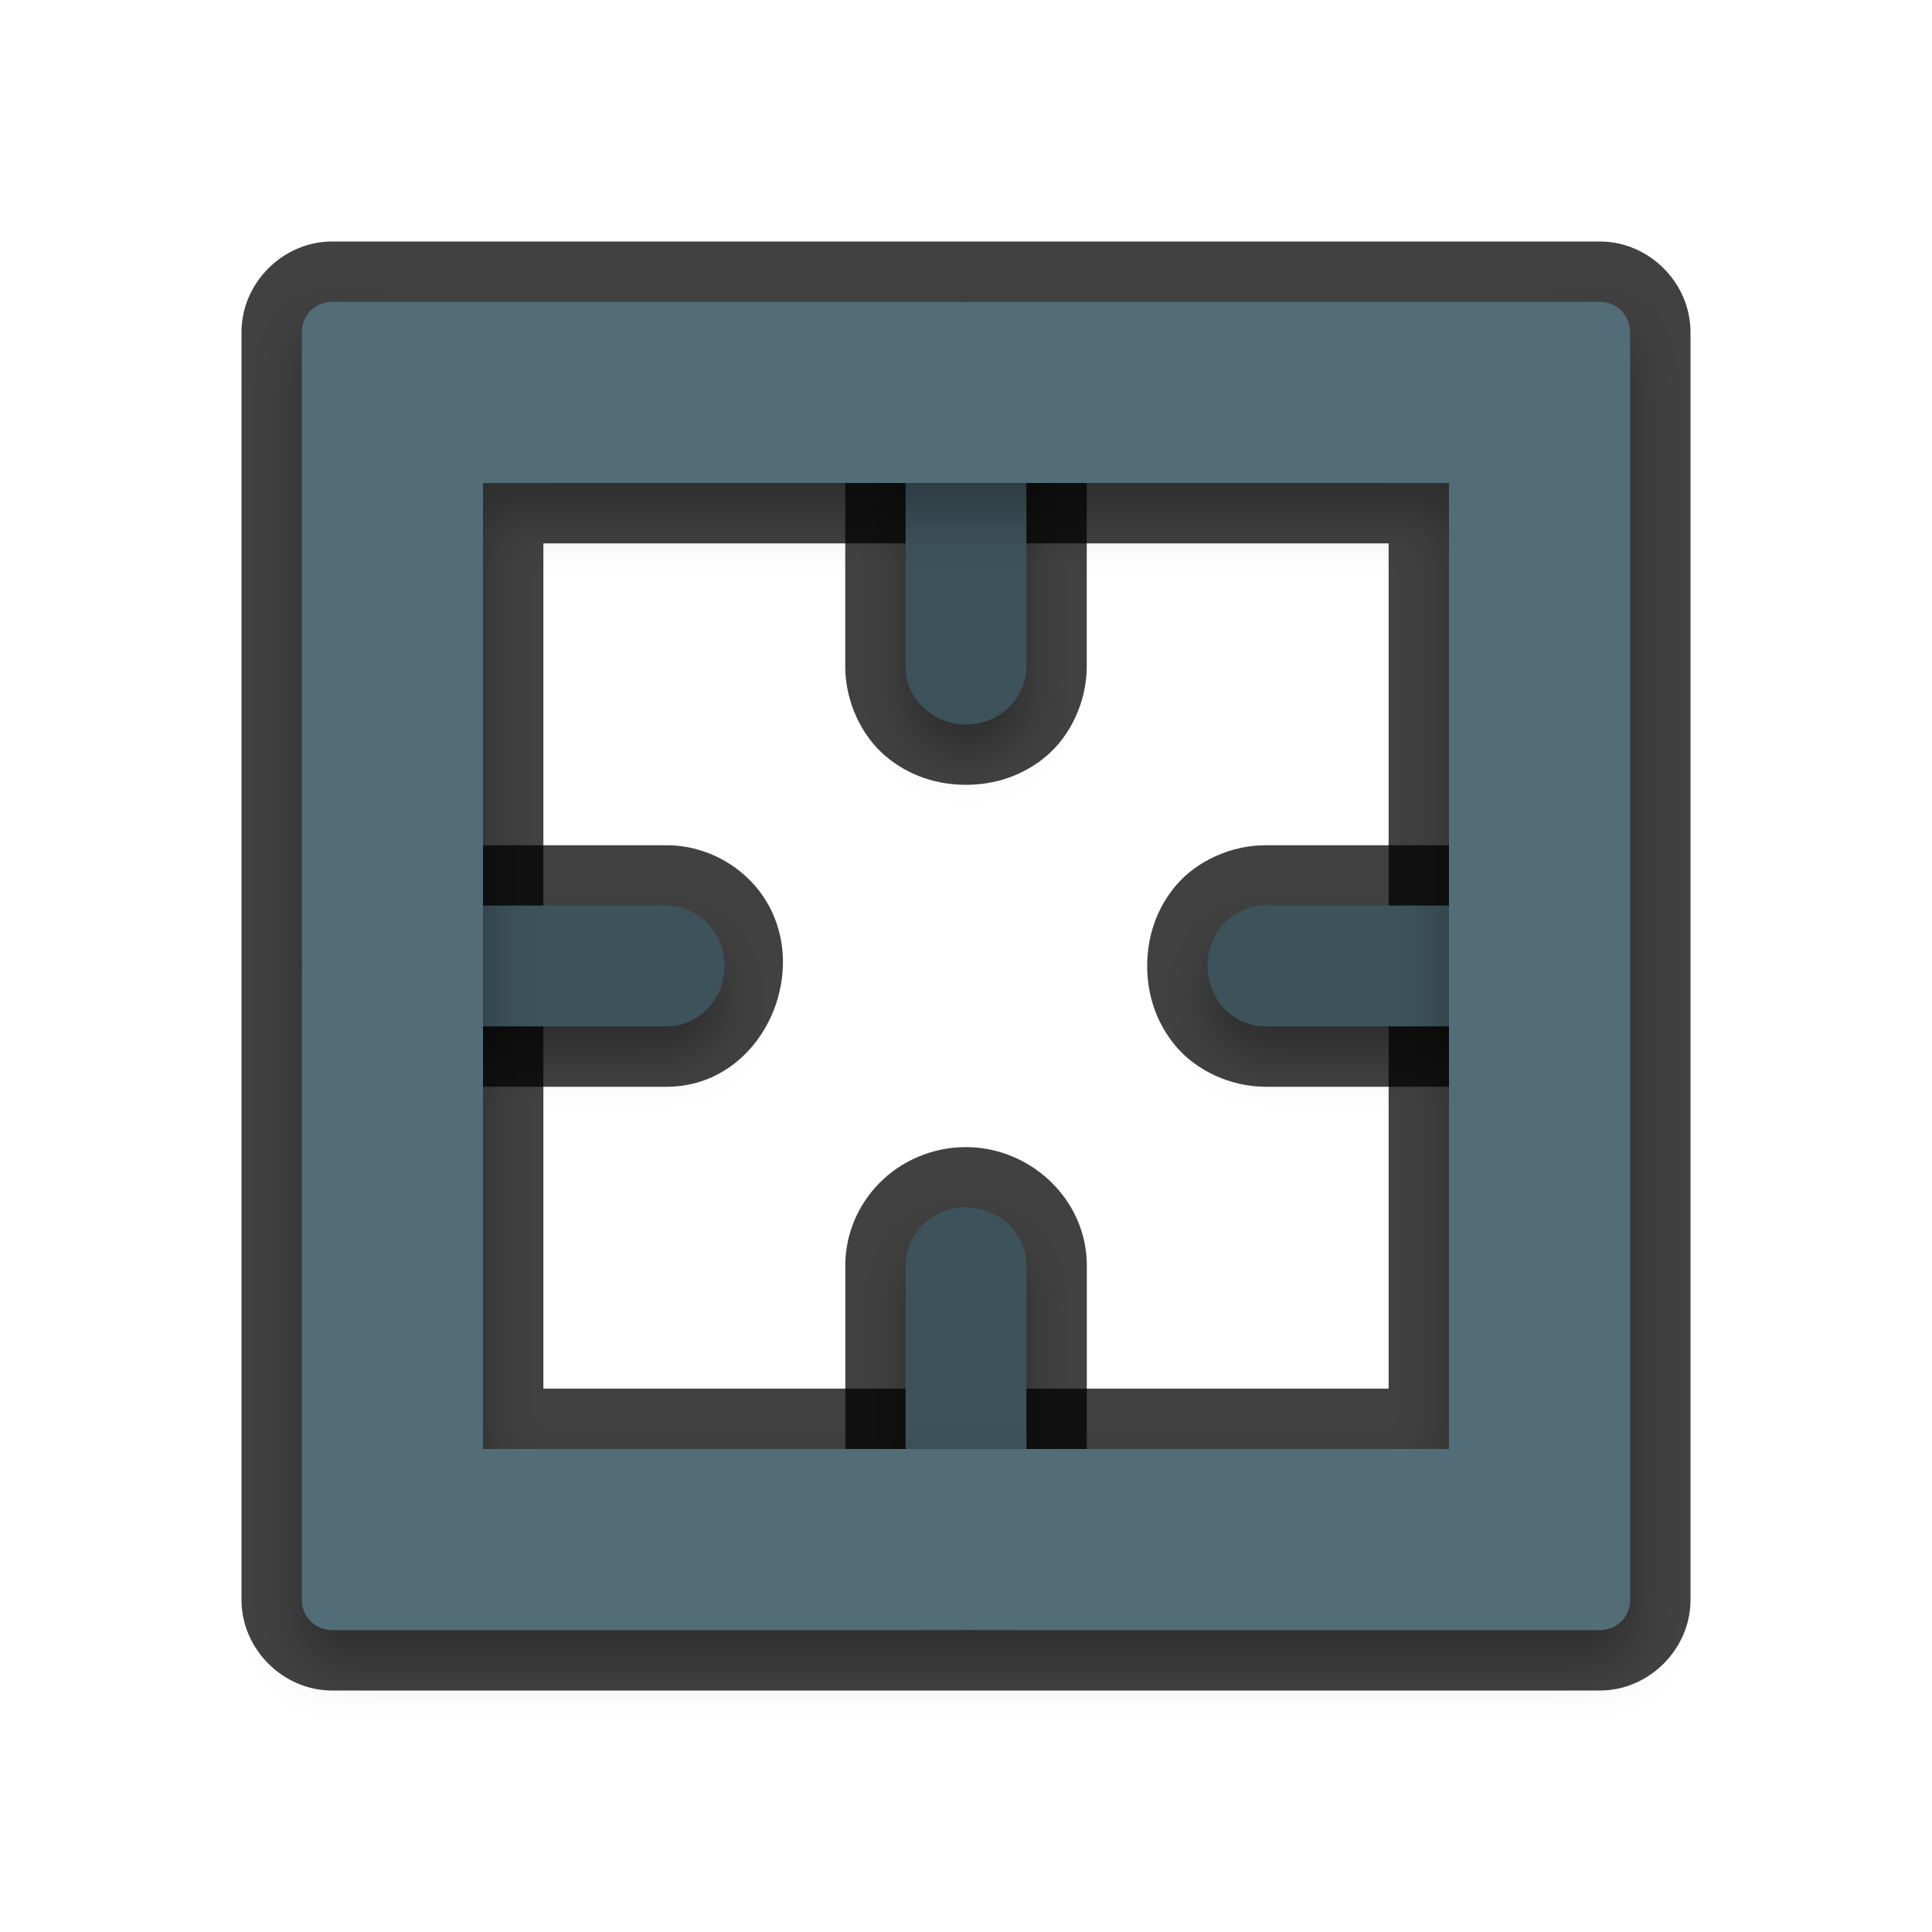
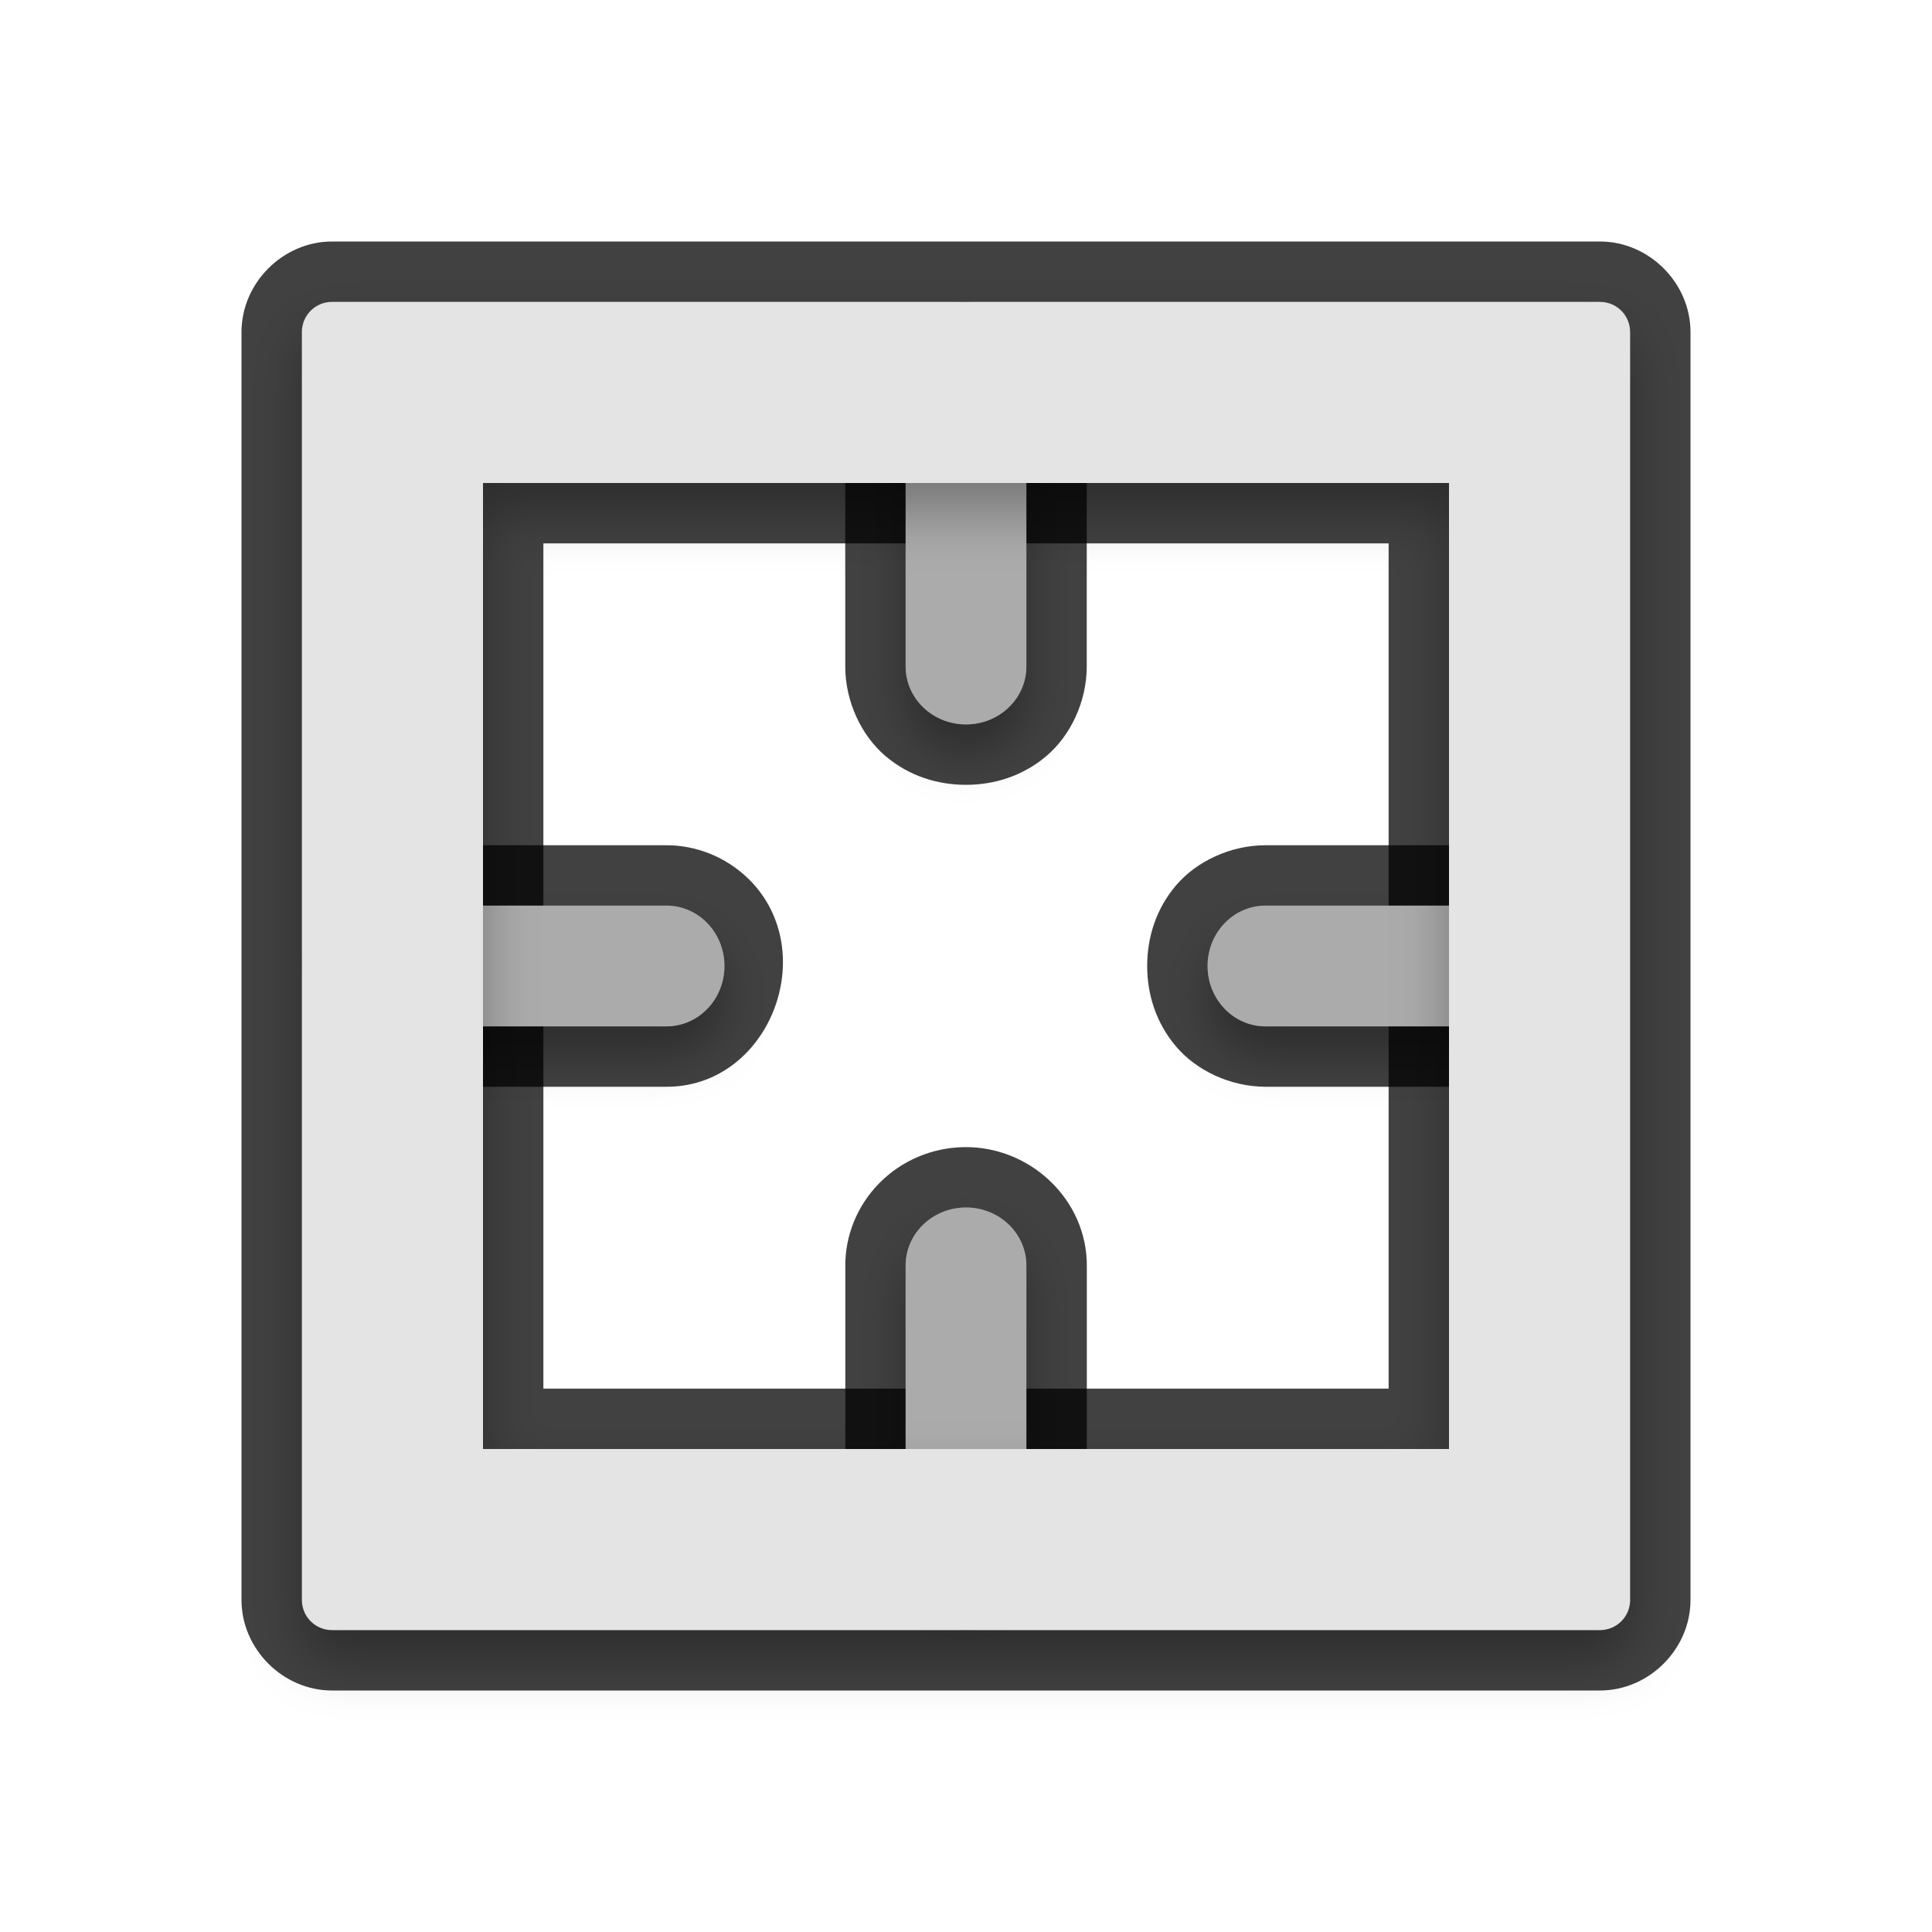
<svg xmlns="http://www.w3.org/2000/svg" id="svg5327" width="32" height="32" version="1.1">
  <defs id="defs5329">
    <filter id="filter987" style="color-interpolation-filters:sRGB" width="1.096" height="1.096" x="-.05" y="-.05">
      <feGaussianBlur id="feGaussianBlur989" stdDeviation=".28" />
    </filter>
    <filter id="filter1003" style="color-interpolation-filters:sRGB" width="1.096" height="1.096" x="-0.048" y="-0.048">
      <feGaussianBlur id="feGaussianBlur1005" stdDeviation=".16" />
    </filter>
    <filter id="filter1027" style="color-interpolation-filters:sRGB" width="1.096" height="1.096" x="-0.048" y="-0.048">
      <feGaussianBlur id="feGaussianBlur1029" stdDeviation=".15" />
    </filter>
    <filter id="filter878" style="color-interpolation-filters:sRGB" width="1.096" height="1.096" x="-0.048" y="-0.048">
      <feGaussianBlur id="feGaussianBlur880" stdDeviation=".3" />
    </filter>
    <filter style="color-interpolation-filters:sRGB" id="filter2613" x="-0.048" y="-0.048" width="1.096" height="1.096">
      <feGaussianBlur stdDeviation="0.44" id="feGaussianBlur2615" />
    </filter>
    <filter style="color-interpolation-filters:sRGB" id="filter2617" x="-0.046" y="-0.046" width="1.091" height="1.091">
      <feGaussianBlur stdDeviation="0.381" id="feGaussianBlur2619" />
    </filter>
  </defs>
  <path style="color:#000000;fill:#010101;stroke-linecap:round;-inkscape-stroke:none;opacity:0.75;fill-opacity:1" d="M 15.969,5 C 15.442,5.008 14.936,5.218 14.562,5.598 14.201,5.964 13.993,6.466 14,6.986 v 4.053 c -2.9e-5,0.58 0.267,1.143 0.662,1.48 0.396,0.338 0.873,0.48 1.336,0.48 0.463,4.52e-4 0.939,-0.141 1.336,-0.479 0.397,-0.337 0.665,-0.898 0.666,-1.479 v -0.002 -4.053 C 18.017,5.873 17.061,4.983 15.969,5 Z M 6.961,14 C 6.381,14 5.818,14.267 5.48,14.662 5.142,15.058 5,15.535 5,15.998 5,16.461 5.141,16.937 5.479,17.334 5.816,17.731 6.377,17.999 6.957,18 h 0.002 4.053 c 1.727,0.026 2.608,-2.236 1.391,-3.438 C 12.036,14.201 11.534,13.993 11.014,14 H 6.963 Z m 14,0 c -0.58,-2.9e-5 -1.143,0.267 -1.48,0.662 -0.338,0.396 -0.48,0.873 -0.48,1.336 -4.52e-4,0.463 0.141,0.939 0.479,1.336 0.337,0.397 0.898,0.665 1.479,0.666 h 0.002 4.053 c 1.727,0.026 2.608,-2.236 1.391,-3.438 C 26.036,14.201 25.534,13.993 25.014,14 h -4.051 z m -4.992,5 c -0.527,0.008 -1.032,0.218 -1.406,0.598 -0.362,0.367 -0.57,0.868 -0.562,1.389 v 4.053 c -2.9e-5,0.58 0.267,1.143 0.662,1.48 0.396,0.338 0.873,0.48 1.336,0.48 0.463,4.52e-4 0.939,-0.141 1.336,-0.479 0.397,-0.337 0.665,-0.898 0.666,-1.479 v -0.002 -4.053 C 18.017,19.873 17.061,18.983 15.969,19 Z" id="path2237" />
  <path style="color:#000000;fill:#010101;stroke-linecap:round;stroke-linejoin:round;-inkscape-stroke:none;opacity:0.75;fill-opacity:1" d="M 5.5,4 C 4.686,4 4,4.686 4,5.5 v 0.5 1.5 18 1 C 4,27.314 4.686,28 5.5,28 h 1 18 2 C 27.314,28 28,27.314 28,26.5 V 26 24.5 6.5 5.5 C 28,4.686 27.314,4 26.5,4 h -1 -18 z M 6,6 h 1.5 18 0.5 v 0.5 18 1.5 H 24.5 6.5 6 V 25.5 7.5 Z M 8,7 A 1,1 0 0 0 7,8 v 16 a 1,1 0 0 0 1,1 h 16 a 1,1 0 0 0 1,-1 V 8 A 1,1 0 0 0 24,7 Z M 9,9 H 23 V 23 H 9 Z" id="path2239" />
  <path id="path2501" style="color:#000000;font-style:normal;font-variant:normal;font-weight:normal;font-stretch:normal;font-size:medium;line-height:normal;font-family:sans-serif;font-variant-ligatures:normal;font-variant-position:normal;font-variant-caps:normal;font-variant-numeric:normal;font-variant-alternates:normal;font-feature-settings:normal;text-indent:0;text-align:start;text-decoration:none;text-decoration-line:none;text-decoration-style:solid;text-decoration-color:#000000;letter-spacing:normal;word-spacing:normal;text-transform:none;writing-mode:lr-tb;direction:ltr;text-orientation:mixed;dominant-baseline:auto;baseline-shift:baseline;text-anchor:start;white-space:normal;shape-padding:0;clip-rule:nonzero;display:inline;overflow:visible;visibility:visible;opacity:0.3;isolation:auto;mix-blend-mode:normal;color-interpolation:sRGB;color-interpolation-filters:linearRGB;solid-color:#000000;solid-opacity:1;vector-effect:none;fill:#000000;fill-opacity:1;fill-rule:nonzero;stroke:none;stroke-width:1.958;stroke-linecap:round;stroke-linejoin:miter;stroke-miterlimit:4;stroke-dasharray:none;stroke-dashoffset:0;stroke-opacity:1;color-rendering:auto;image-rendering:auto;shape-rendering:auto;text-rendering:auto;enable-background:accumulate;filter:url(#filter2617)" d="M 15.984,6.5 A 1,0.959 0 0 0 15.273,6.801 1,0.959 0 0 0 15,7.473 v 4.066 a 1,0.959 0 1 0 2,0.002 V 7.473 A 1,0.959 0 0 0 15.984,6.5 Z m -9.023,9 a 0.959,1 0 1 0 -0.002,2 H 11.027 A 0.959,1 0 0 0 11.699,15.773 0.959,1 0 0 0 11.027,15.5 Z m 14,0 a 0.959,1 0 1 0 -0.002,2 h 4.068 A 0.959,1 0 0 0 25.699,15.773 0.959,1 0 0 0 25.027,15.5 Z m -4.977,5 A 1,0.959 0 0 0 15.273,20.801 1,0.959 0 0 0 15,21.473 v 4.066 a 1,0.959 0 1 0 2,0.002 v -4.068 A 1,0.959 0 0 0 15.984,20.5 Z" />
-   <path id="path2017" style="color:#000000;font-style:normal;font-variant:normal;font-weight:normal;font-stretch:normal;font-size:medium;line-height:normal;font-family:sans-serif;font-variant-ligatures:normal;font-variant-position:normal;font-variant-caps:normal;font-variant-numeric:normal;font-variant-alternates:normal;font-feature-settings:normal;text-indent:0;text-align:start;text-decoration:none;text-decoration-line:none;text-decoration-style:solid;text-decoration-color:#000000;letter-spacing:normal;word-spacing:normal;text-transform:none;writing-mode:lr-tb;direction:ltr;text-orientation:mixed;dominant-baseline:auto;baseline-shift:baseline;text-anchor:start;white-space:normal;shape-padding:0;clip-rule:nonzero;display:inline;overflow:visible;visibility:visible;isolation:auto;mix-blend-mode:normal;color-interpolation:sRGB;color-interpolation-filters:linearRGB;solid-color:#000000;solid-opacity:1;vector-effect:none;fill:#526d78;fill-opacity:1;fill-rule:nonzero;stroke:none;stroke-width:1.958;stroke-linecap:round;stroke-linejoin:miter;stroke-miterlimit:4;stroke-dasharray:none;stroke-dashoffset:0;stroke-opacity:1;color-rendering:auto;image-rendering:auto;shape-rendering:auto;text-rendering:auto;enable-background:accumulate" d="M 15.984 6 A 1 0.959 0 0 0 15.273 6.301 A 1 0.959 0 0 0 15 6.973 L 15 11.039 A 1 0.959 0 1 0 17 11.041 L 17 6.973 A 1 0.959 0 0 0 15.984 6 z M 6.961 15 A 0.959 1 0 1 0 6.959 17 L 11.027 17 A 0.959 1 0 0 0 11.699 15.273 A 0.959 1 0 0 0 11.027 15 L 6.961 15 z M 20.961 15 A 0.959 1 0 1 0 20.959 17 L 25.027 17 A 0.959 1 0 0 0 25.699 15.273 A 0.959 1 0 0 0 25.027 15 L 20.961 15 z M 15.984 20 A 1 0.959 0 0 0 15.273 20.301 A 1 0.959 0 0 0 15 20.973 L 15 25.039 A 1 0.959 0 1 0 17 25.041 L 17 20.973 A 1 0.959 0 0 0 15.984 20 z " />
+   <path id="path2017" style="color:#000000;font-style:normal;font-variant:normal;font-weight:normal;font-stretch:normal;font-size:medium;line-height:normal;font-family:sans-serif;font-variant-ligatures:normal;font-variant-position:normal;font-variant-caps:normal;font-variant-numeric:normal;font-variant-alternates:normal;font-feature-settings:normal;text-indent:0;text-align:start;text-decoration:none;text-decoration-line:none;text-decoration-style:solid;text-decoration-color:#000000;letter-spacing:normal;word-spacing:normal;text-transform:none;writing-mode:lr-tb;direction:ltr;text-orientation:mixed;dominant-baseline:auto;baseline-shift:baseline;text-anchor:start;white-space:normal;shape-padding:0;clip-rule:nonzero;display:inline;overflow:visible;visibility:visible;isolation:auto;mix-blend-mode:normal;color-interpolation:sRGB;color-interpolation-filters:linearRGB;solid-color:#000000;solid-opacity:1;vector-effect:none;fill:#e4e4e4;fill-opacity:1;fill-rule:nonzero;stroke:none;stroke-width:1.958;stroke-linecap:round;stroke-linejoin:miter;stroke-miterlimit:4;stroke-dasharray:none;stroke-dashoffset:0;stroke-opacity:1;color-rendering:auto;image-rendering:auto;shape-rendering:auto;text-rendering:auto;enable-background:accumulate" d="M 15.984 6 A 1 0.959 0 0 0 15.273 6.301 A 1 0.959 0 0 0 15 6.973 L 15 11.039 A 1 0.959 0 1 0 17 11.041 L 17 6.973 A 1 0.959 0 0 0 15.984 6 z M 6.961 15 A 0.959 1 0 1 0 6.959 17 L 11.027 17 A 0.959 1 0 0 0 11.699 15.273 A 0.959 1 0 0 0 11.027 15 L 6.961 15 z M 20.961 15 A 0.959 1 0 1 0 20.959 17 L 25.027 17 A 0.959 1 0 0 0 25.699 15.273 A 0.959 1 0 0 0 25.027 15 L 20.961 15 z M 15.984 20 A 1 0.959 0 0 0 15.273 20.301 A 1 0.959 0 0 0 15 20.973 L 15 25.039 A 1 0.959 0 1 0 17 25.041 L 17 20.973 A 1 0.959 0 0 0 15.984 20 z " />
  <path id="path2019" style="color:#000000;font-style:normal;font-variant:normal;font-weight:normal;font-stretch:normal;font-size:medium;line-height:normal;font-family:sans-serif;font-variant-ligatures:normal;font-variant-position:normal;font-variant-caps:normal;font-variant-numeric:normal;font-variant-alternates:normal;font-feature-settings:normal;text-indent:0;text-align:start;text-decoration:none;text-decoration-line:none;text-decoration-style:solid;text-decoration-color:#000000;letter-spacing:normal;word-spacing:normal;text-transform:none;writing-mode:lr-tb;direction:ltr;text-orientation:mixed;dominant-baseline:auto;baseline-shift:baseline;text-anchor:start;white-space:normal;shape-padding:0;clip-rule:nonzero;display:inline;overflow:visible;visibility:visible;opacity:0.25;isolation:auto;mix-blend-mode:normal;color-interpolation:sRGB;color-interpolation-filters:linearRGB;solid-color:#000000;solid-opacity:1;vector-effect:none;fill:#000000;fill-opacity:1;fill-rule:nonzero;stroke:none;stroke-width:1.958;stroke-linecap:round;stroke-linejoin:miter;stroke-miterlimit:4;stroke-dasharray:none;stroke-dashoffset:0;stroke-opacity:1;color-rendering:auto;image-rendering:auto;shape-rendering:auto;text-rendering:auto;enable-background:accumulate" d="M 15.984 6 A 1 0.959 0 0 0 15.273 6.301 A 1 0.959 0 0 0 15 6.973 L 15 11.039 A 1 0.959 0 1 0 17 11.041 L 17 6.973 A 1 0.959 0 0 0 15.984 6 z M 6.961 15 A 0.959 1 0 1 0 6.959 17 L 11.027 17 A 0.959 1 0 0 0 11.699 15.273 A 0.959 1 0 0 0 11.027 15 L 6.961 15 z M 20.961 15 A 0.959 1 0 1 0 20.959 17 L 25.027 17 A 0.959 1 0 0 0 25.699 15.273 A 0.959 1 0 0 0 25.027 15 L 20.961 15 z M 15.984 20 A 1 0.959 0 0 0 15.273 20.301 A 1 0.959 0 0 0 15 20.973 L 15 25.039 A 1 0.959 0 1 0 17 25.041 L 17 20.973 A 1 0.959 0 0 0 15.984 20 z " />
  <path id="path2503" style="opacity:0.3;fill:#000000;fill-opacity:1;stroke:none;stroke-width:2;stroke-linecap:round;stroke-linejoin:round;stroke-miterlimit:4;stroke-dasharray:none;stroke-dashoffset:0;stroke-opacity:1;paint-order:normal;filter:url(#filter2613)" d="M 5.5,5.5 C 5.223,5.5 5,5.723 5,6 V 6.5 8 26 27 c 0,0.277 0.223,0.5 0.5,0.5 h 1 18 2 C 26.777,27.5 27,27.277 27,27 V 26.5 25 7 6 C 27,5.723 26.777,5.5 26.5,5.5 h -1 -18 z m 2.5,3 h 16 v 16 H 8 Z" />
-   <path id="rect825" style="opacity:1;fill:#526d78;fill-opacity:1;stroke:none;stroke-width:2;stroke-linecap:round;stroke-linejoin:round;stroke-miterlimit:4;stroke-dasharray:none;stroke-dashoffset:0;stroke-opacity:1;paint-order:normal" d="M 5.5 5 C 5.223 5 5 5.223 5 5.5 L 5 6 L 5 7.5 L 5 25.5 L 5 26.5 C 5 26.777 5.223 27 5.5 27 L 6.5 27 L 24.5 27 L 26.5 27 C 26.777 27 27 26.777 27 26.5 L 27 26 L 27 24.5 L 27 6.5 L 27 5.5 C 27 5.223 26.777 5 26.5 5 L 25.5 5 L 7.5 5 L 5.5 5 z M 8 8 L 24 8 L 24 24 L 8 24 L 8 8 z " />
+   <path id="rect825" style="opacity:1;fill:#e4e4e4;fill-opacity:1;stroke:none;stroke-width:2;stroke-linecap:round;stroke-linejoin:round;stroke-miterlimit:4;stroke-dasharray:none;stroke-dashoffset:0;stroke-opacity:1;paint-order:normal" d="M 5.5 5 C 5.223 5 5 5.223 5 5.5 L 5 6 L 5 7.5 L 5 25.5 L 5 26.5 C 5 26.777 5.223 27 5.5 27 L 6.5 27 L 24.5 27 L 26.5 27 C 26.777 27 27 26.777 27 26.5 L 27 26 L 27 24.5 L 27 6.5 L 27 5.5 C 27 5.223 26.777 5 26.5 5 L 25.5 5 L 7.5 5 L 5.5 5 z M 8 8 L 24 8 L 24 24 L 8 24 L 8 8 z " />
</svg>
